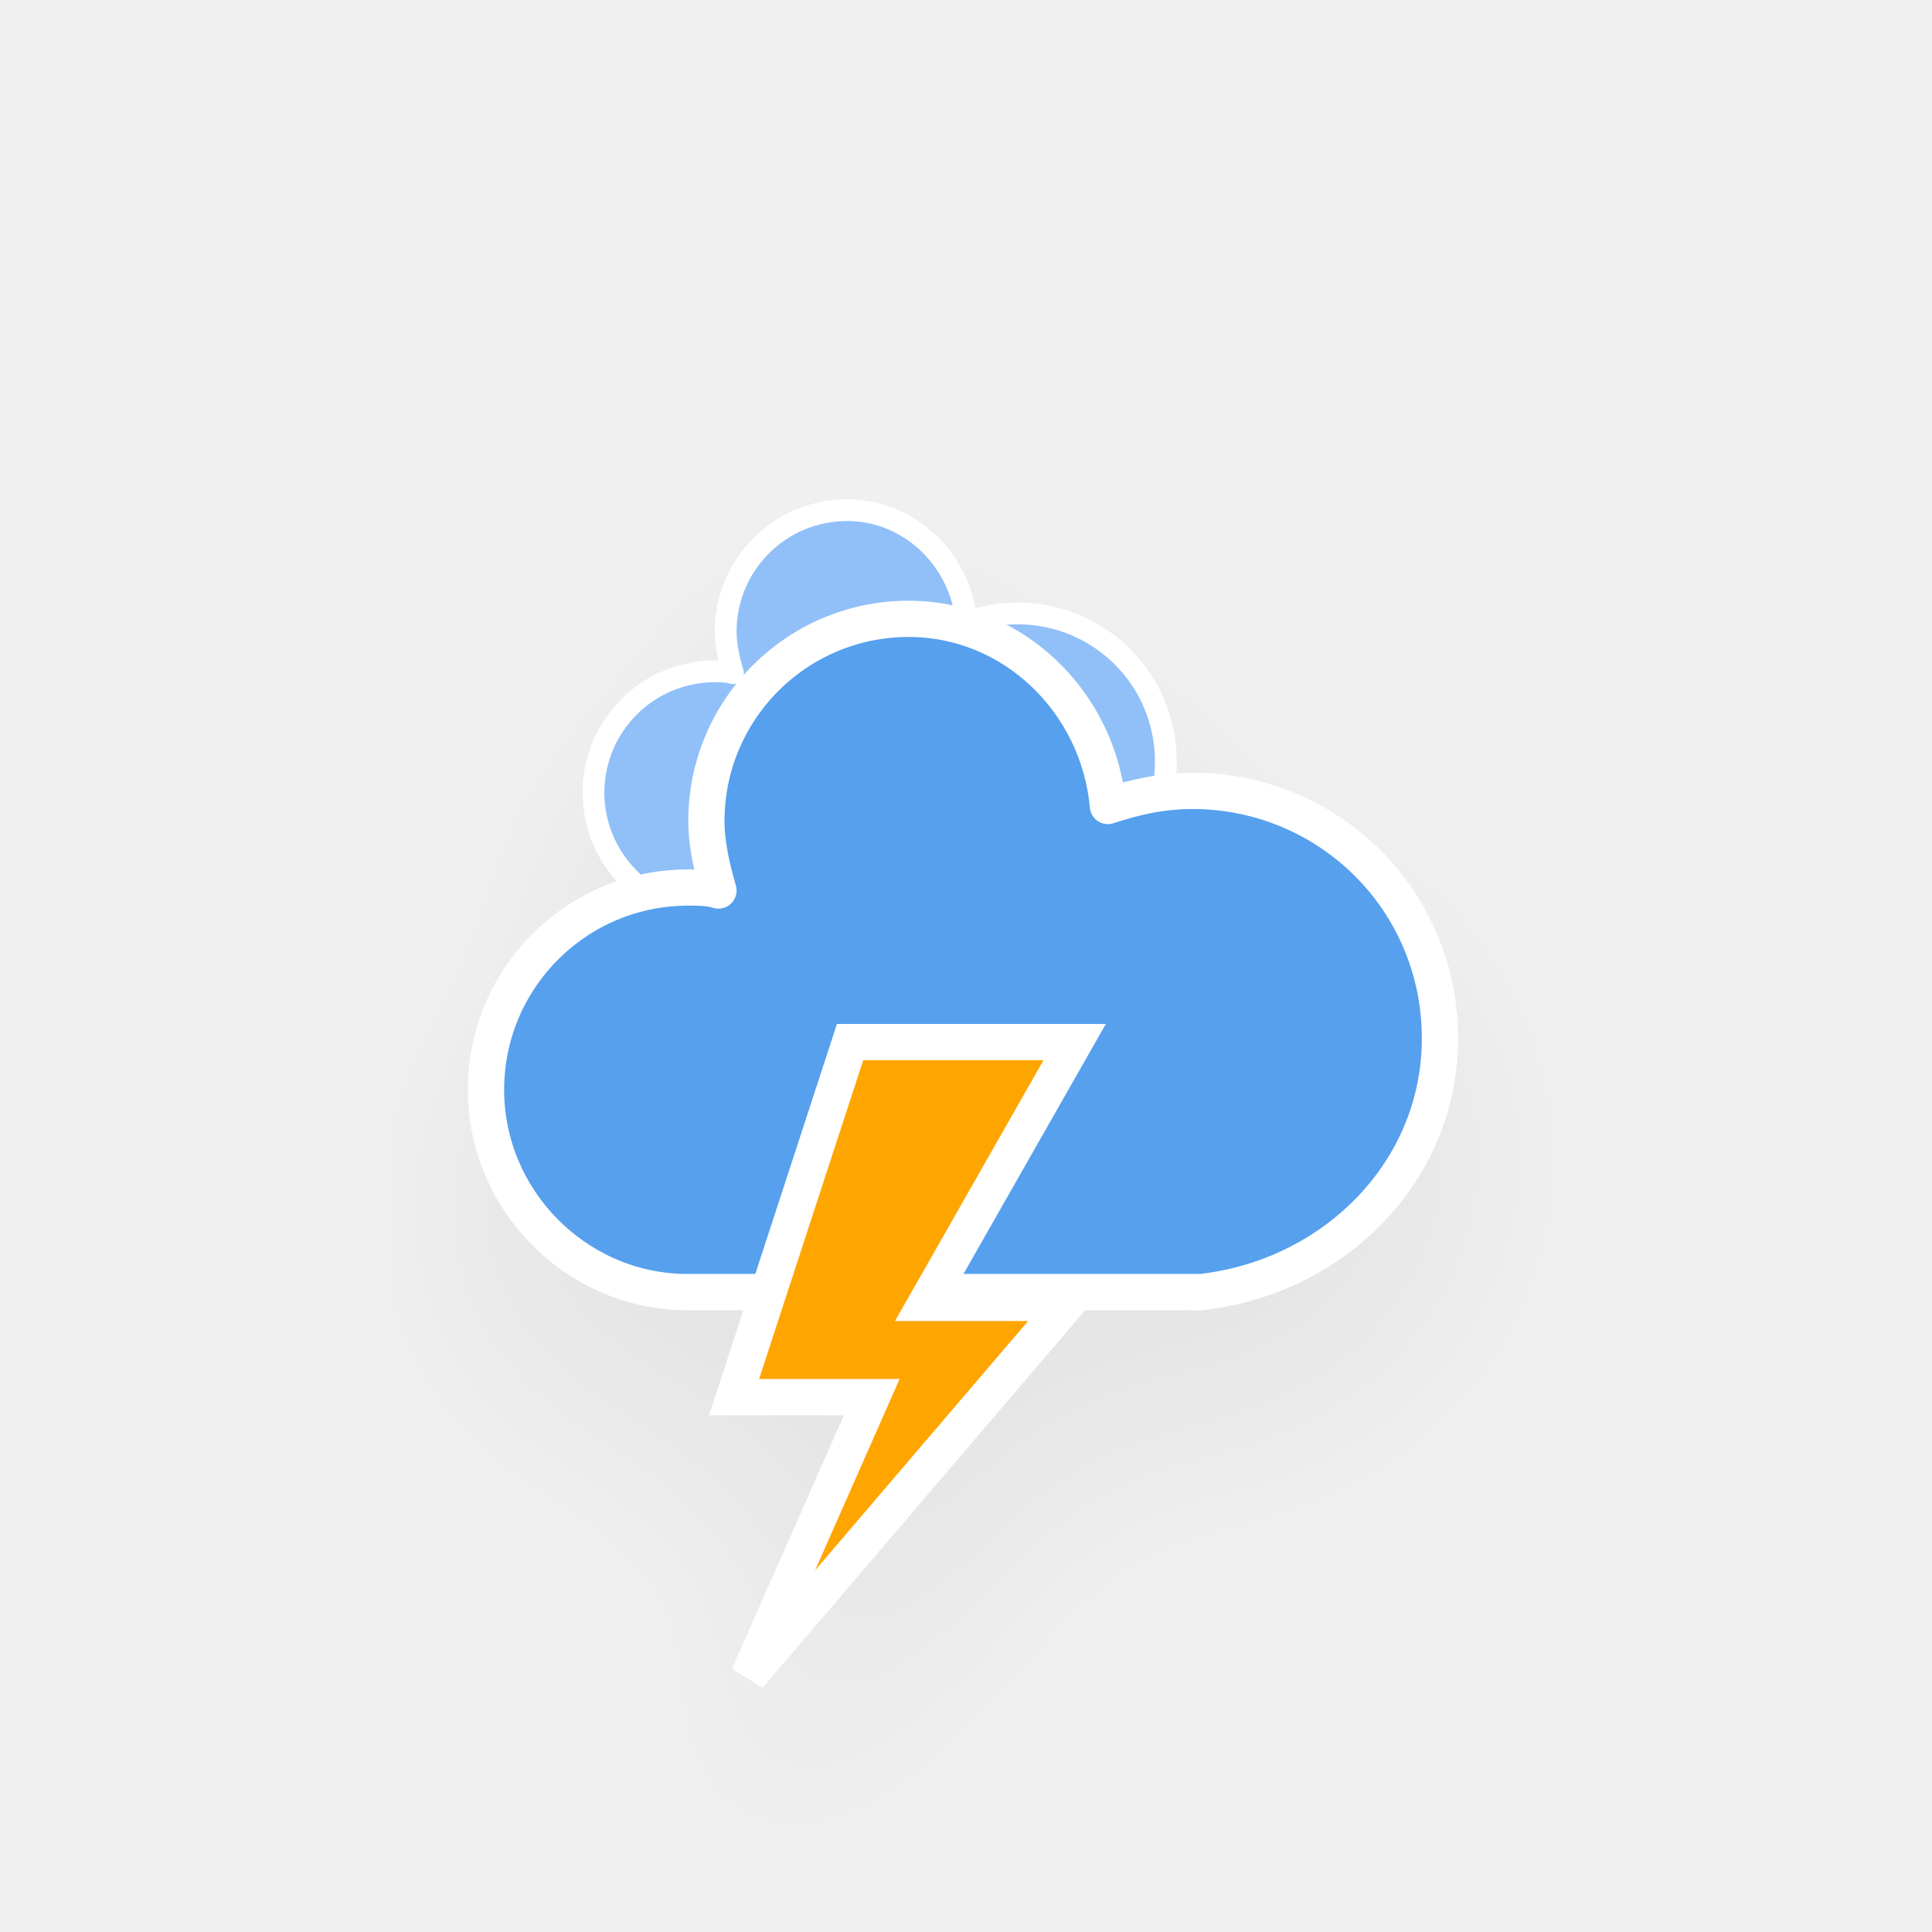
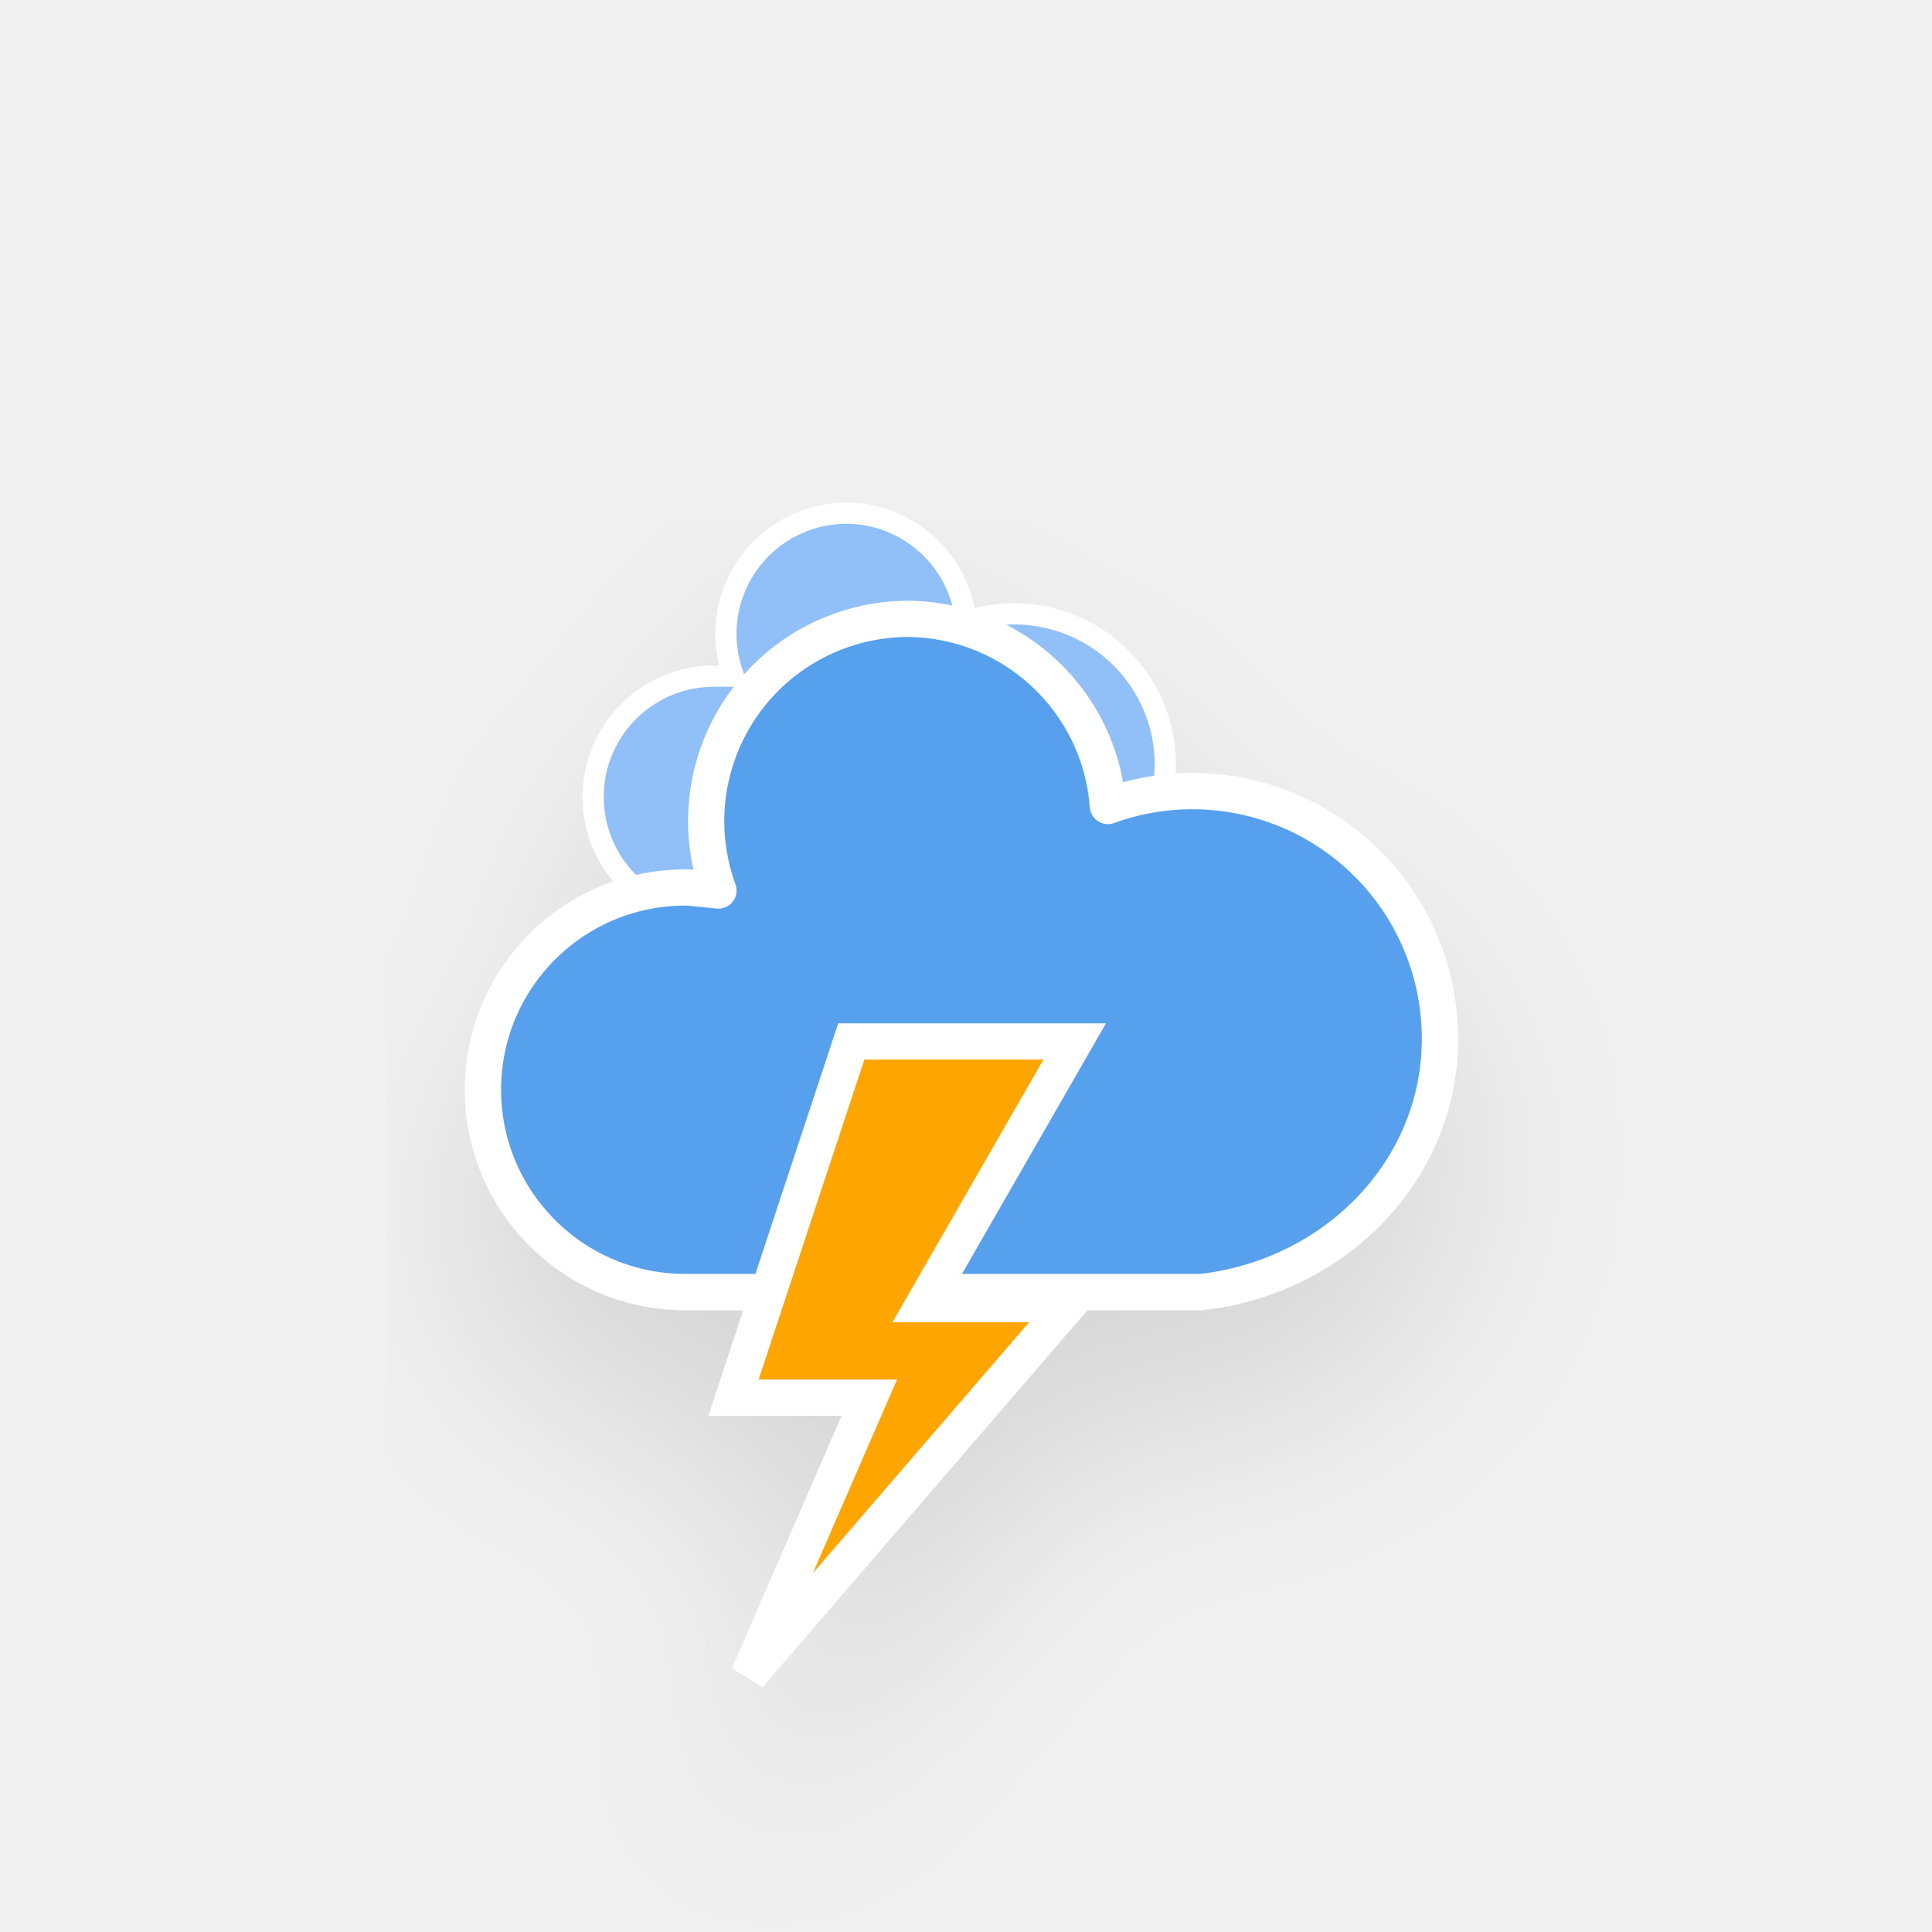
- <svg xmlns="http://www.w3.org/2000/svg" version="1.1" width="64" height="64" viewbox="0 0 64 64">
+ <svg xmlns="http://www.w3.org/2000/svg" version="1.1" viewBox="0 0 64 64" viewbox="0 0 64 64">
  <defs>
-     <filter id="blur" width="200%" height="200%">
+     <filter id="a" width="200%" height="200%">
      <feGaussianBlur in="SourceAlpha" stdDeviation="3" />
      <feOffset dx="0" dy="4" result="offsetblur" />
      <feComponentTransfer>
-         <feFuncA type="linear" slope="0.05" />
+         <feFuncA slope=".1" type="linear" />
      </feComponentTransfer>
      <feMerge>
        <feMergeNode />
        <feMergeNode in="SourceGraphic" />
      </feMerge>
    </filter>
  </defs>
-   <g filter="url(#blur)" id="thunder">
-     <g transform="translate(20,10)">
-       <g class="am-weather-cloud-1">
-         <path d="M47.7,35.4     c0-4.6-3.7-8.2-8.2-8.2c-1,0-1.9,0.2-2.8,0.5c-0.3-3.4-3.1-6.2-6.6-6.2c-3.7,0-6.7,3-6.7,6.7c0,0.8,0.2,1.6,0.4,2.3     c-0.3-0.1-0.7-0.1-1-0.1c-3.7,0-6.7,3-6.7,6.7c0,3.6,2.9,6.6,6.5,6.7l17.2,0C44.2,43.3,47.7,39.8,47.7,35.4z" fill="#91C0F8" stroke="white" stroke-linejoin="round" stroke-width="1.2" transform="translate(-10,-6), scale(0.6)" />
-       </g>
-       <g>
-         <path d="M47.7,35.4     c0-4.6-3.7-8.2-8.2-8.2c-1,0-1.9,0.2-2.8,0.5c-0.3-3.4-3.1-6.2-6.6-6.2c-3.7,0-6.7,3-6.7,6.7c0,0.8,0.2,1.6,0.4,2.3     c-0.3-0.1-0.7-0.1-1-0.1c-3.7,0-6.7,3-6.7,6.7c0,3.6,2.9,6.6,6.5,6.7l17.2,0C44.2,43.3,47.7,39.8,47.7,35.4z" fill="#57A0EE" stroke="#FFFFFF" stroke-linejoin="round" stroke-width="1.2" transform="translate(-20,-11)" />
-       </g>
-       <g transform="translate(-9,28), scale(1.2)">
-         <polygon class="am-weather-stroke" fill="orange" stroke="white" stroke-width="1" points="14.3,-2.9 20.5,-2.9 16.4,4.3 20.3,4.3 11.5,14.6 14.9,6.9 11.1,6.9" />
-       </g>
-     </g>
+   <g filter="url(#a)">
+     <path d="M38.6 25.2a5 5 0 0 0-6.6-4.6 4 4 0 0 0-4-3.6 4 4 0 0 0-3.7 5.4h-.6a4 4 0 0 0-.1 8h10.3a5.2 5.2 0 0 0 4.7-5z" fill="#91C0F8" stroke="#fff" stroke-linejoin="round" stroke-width=".7" class="am-weather-cloud-1" />
+     <path d="M47.7 34.4a8.2 8.2 0 0 0-11-7.7 6.7 6.7 0 0 0-6.6-6.2 6.7 6.7 0 0 0-6.3 9l-1-.1a6.7 6.7 0 0 0-.2 13.4h17.2c4.4-.5 7.9-4 7.9-8.4z" fill="#57A0EE" stroke="#FFF" stroke-linejoin="round" stroke-width="1.2" />
+     <path d="M28.2 34.5h7.4l-5 8.7h4.8L24.8 55.5l4-9.2h-4.5z" fill="orange" stroke="#fff" stroke-width="1.2" class="am-weather-stroke" />
  </g>
</svg>
